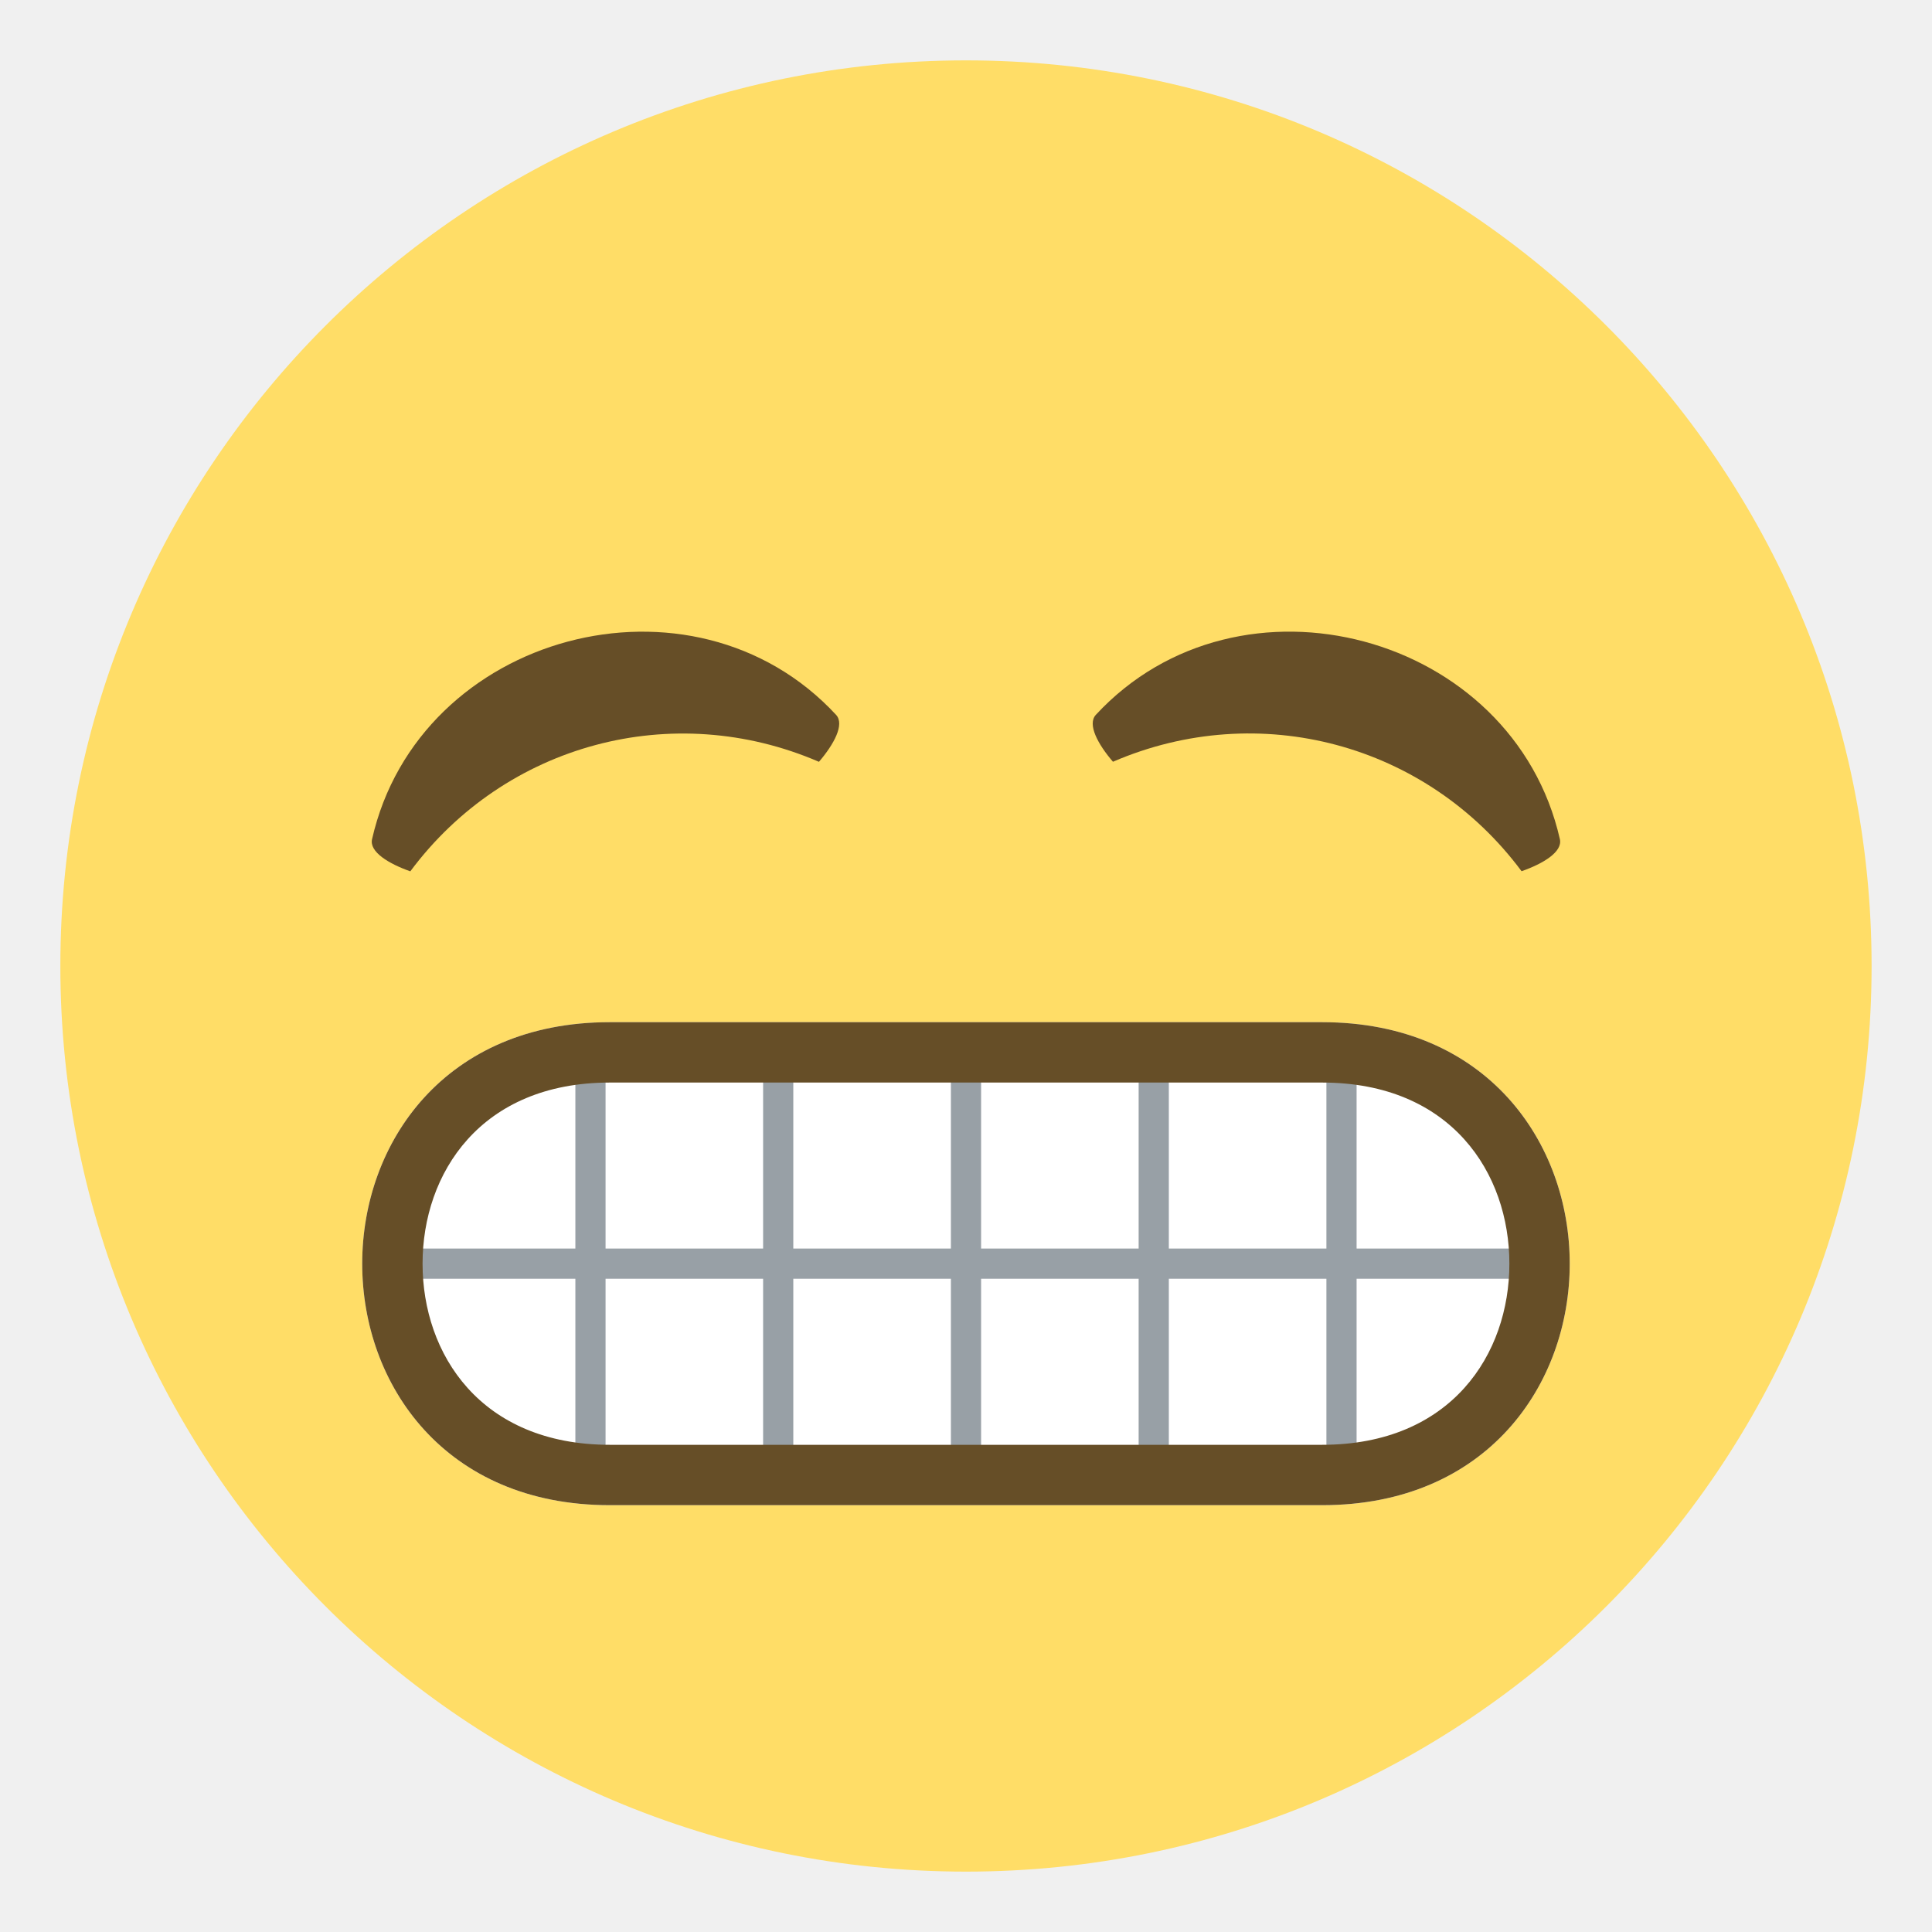
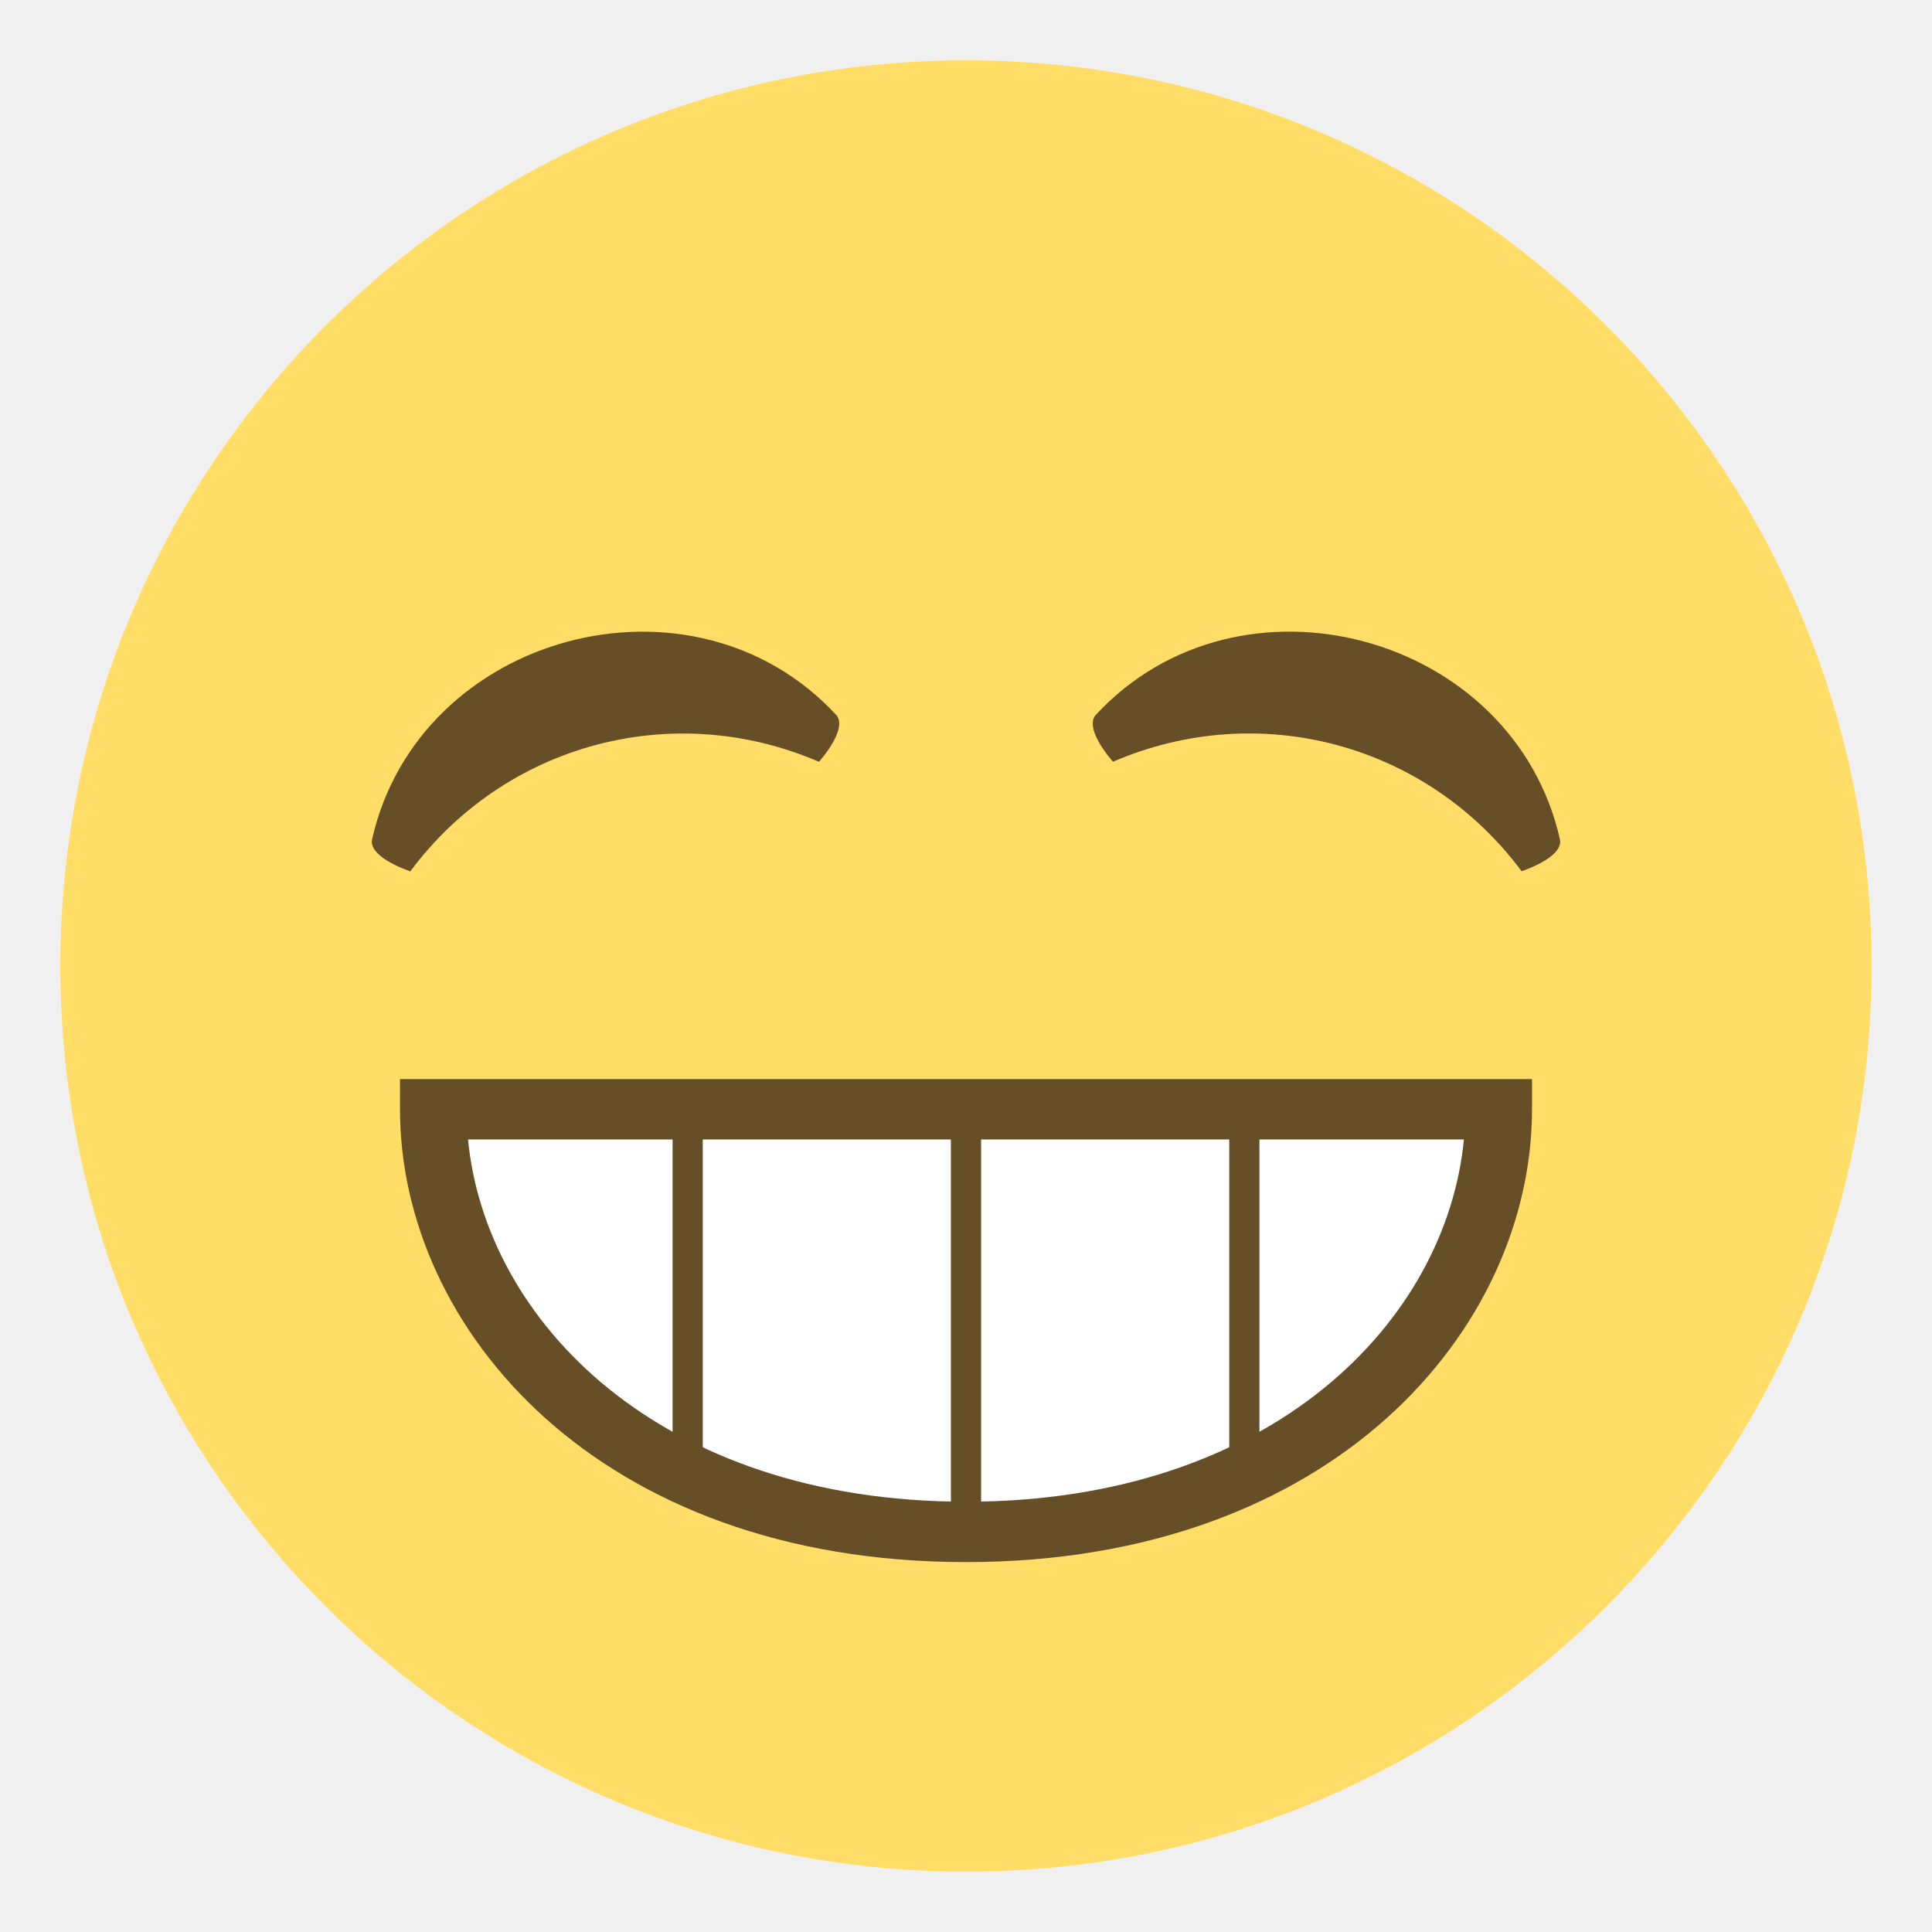
<svg xmlns="http://www.w3.org/2000/svg" viewBox="0 0 64 64" enable-background="new 0 0 64 64">
-   <circle fill="#ffdd67" cx="31.999" cy="32" r="30" />
+   <circle fill="#ffdd67" cx="32" cy="32" r="30" />
+   <path fill="#fff" d="m49.647 36.746c0 6.461-5.862 14-17.647 14-11.79 0-17.646-7.539-17.646-14 0 0 5.856 0 17.646 0 11.785 0 17.647 0 17.647 0" />
  <g fill="#664e27">
-     <path d="m27.699 23.683c-4.757-5.141-13.827-2.711-15.375 4.12-.091.416.546.807 1.268 1.061 3.147-4.229 8.697-5.717 13.537-3.628.498-.581.854-1.238.57-1.553" />
-     <path d="m51.674 27.802c-1.549-6.831-10.618-9.261-15.374-4.121-.287.315.07.974.568 1.553 4.841-2.089 10.389-.603 13.536 3.626.722-.252 1.36-.642 1.27-1.058" />
+     <path d="m31.5 37.11h1v13.209h-1z" />
+     <path d="m22.28 37.11h1v12.258h-1z" />
+     <path d="m40.721 37.11h1v12.258h-1z" />
+     <path d="m32 51.746c-12.18 0-18.75-7.729-18.75-15v-1h37.5v1c0 7.272-6.572 15-18.75 15m-16.496-14c.577 5.99 6.317 12 16.496 12s15.917-6.01 16.494-12h-32.99" />
+     <path d="m27.7 23.683c-4.757-5.141-13.827-2.711-15.375 4.12-.091.416.546.807 1.268 1.061 3.147-4.229 8.697-5.717 13.537-3.628.498-.581.854-1.238.57-1.553" />
+     <path d="m51.675 27.802c-1.549-6.831-10.618-9.261-15.374-4.121-.287.315.07.974.568 1.553 4.841-2.089 10.389-.603 13.536 3.626.722-.252 1.36-.642 1.27-1.058" />
  </g>
-   <path fill="#fff" d="m43.795 49.861h-23.592c-10.939 0-10.939-16 0-16h23.592c10.939 0 10.939 16 0 16" />
-   <g fill="#98a0a6">
-     <path d="m31.5 35.26h1v13.21h-1z" />
-     <path d="m37.719 35.26h1v13.21h-1z" />
-     <path d="m25.279 35.26h1v13.21h-1z" />
-     <path d="m19.06 35.26h1v13.21h-1z" />
-     <path d="m43.939 35.26h1v13.21h-1z" />
-     <path d="m13.249 41.36h37.5v1h-37.5z" />
-   </g>
-   <path fill="#664e27" d="m43.795 35.861c4.286 0 6.205 3.01 6.205 6s-1.919 6-6.205 6h-23.592c-4.286 0-6.205-3.01-6.205-6s1.919-6 6.205-6h23.592m0-2h-23.592c-10.939 0-10.939 16 0 16h23.592c10.939 0 10.939-16 0-16z" />
</svg>
